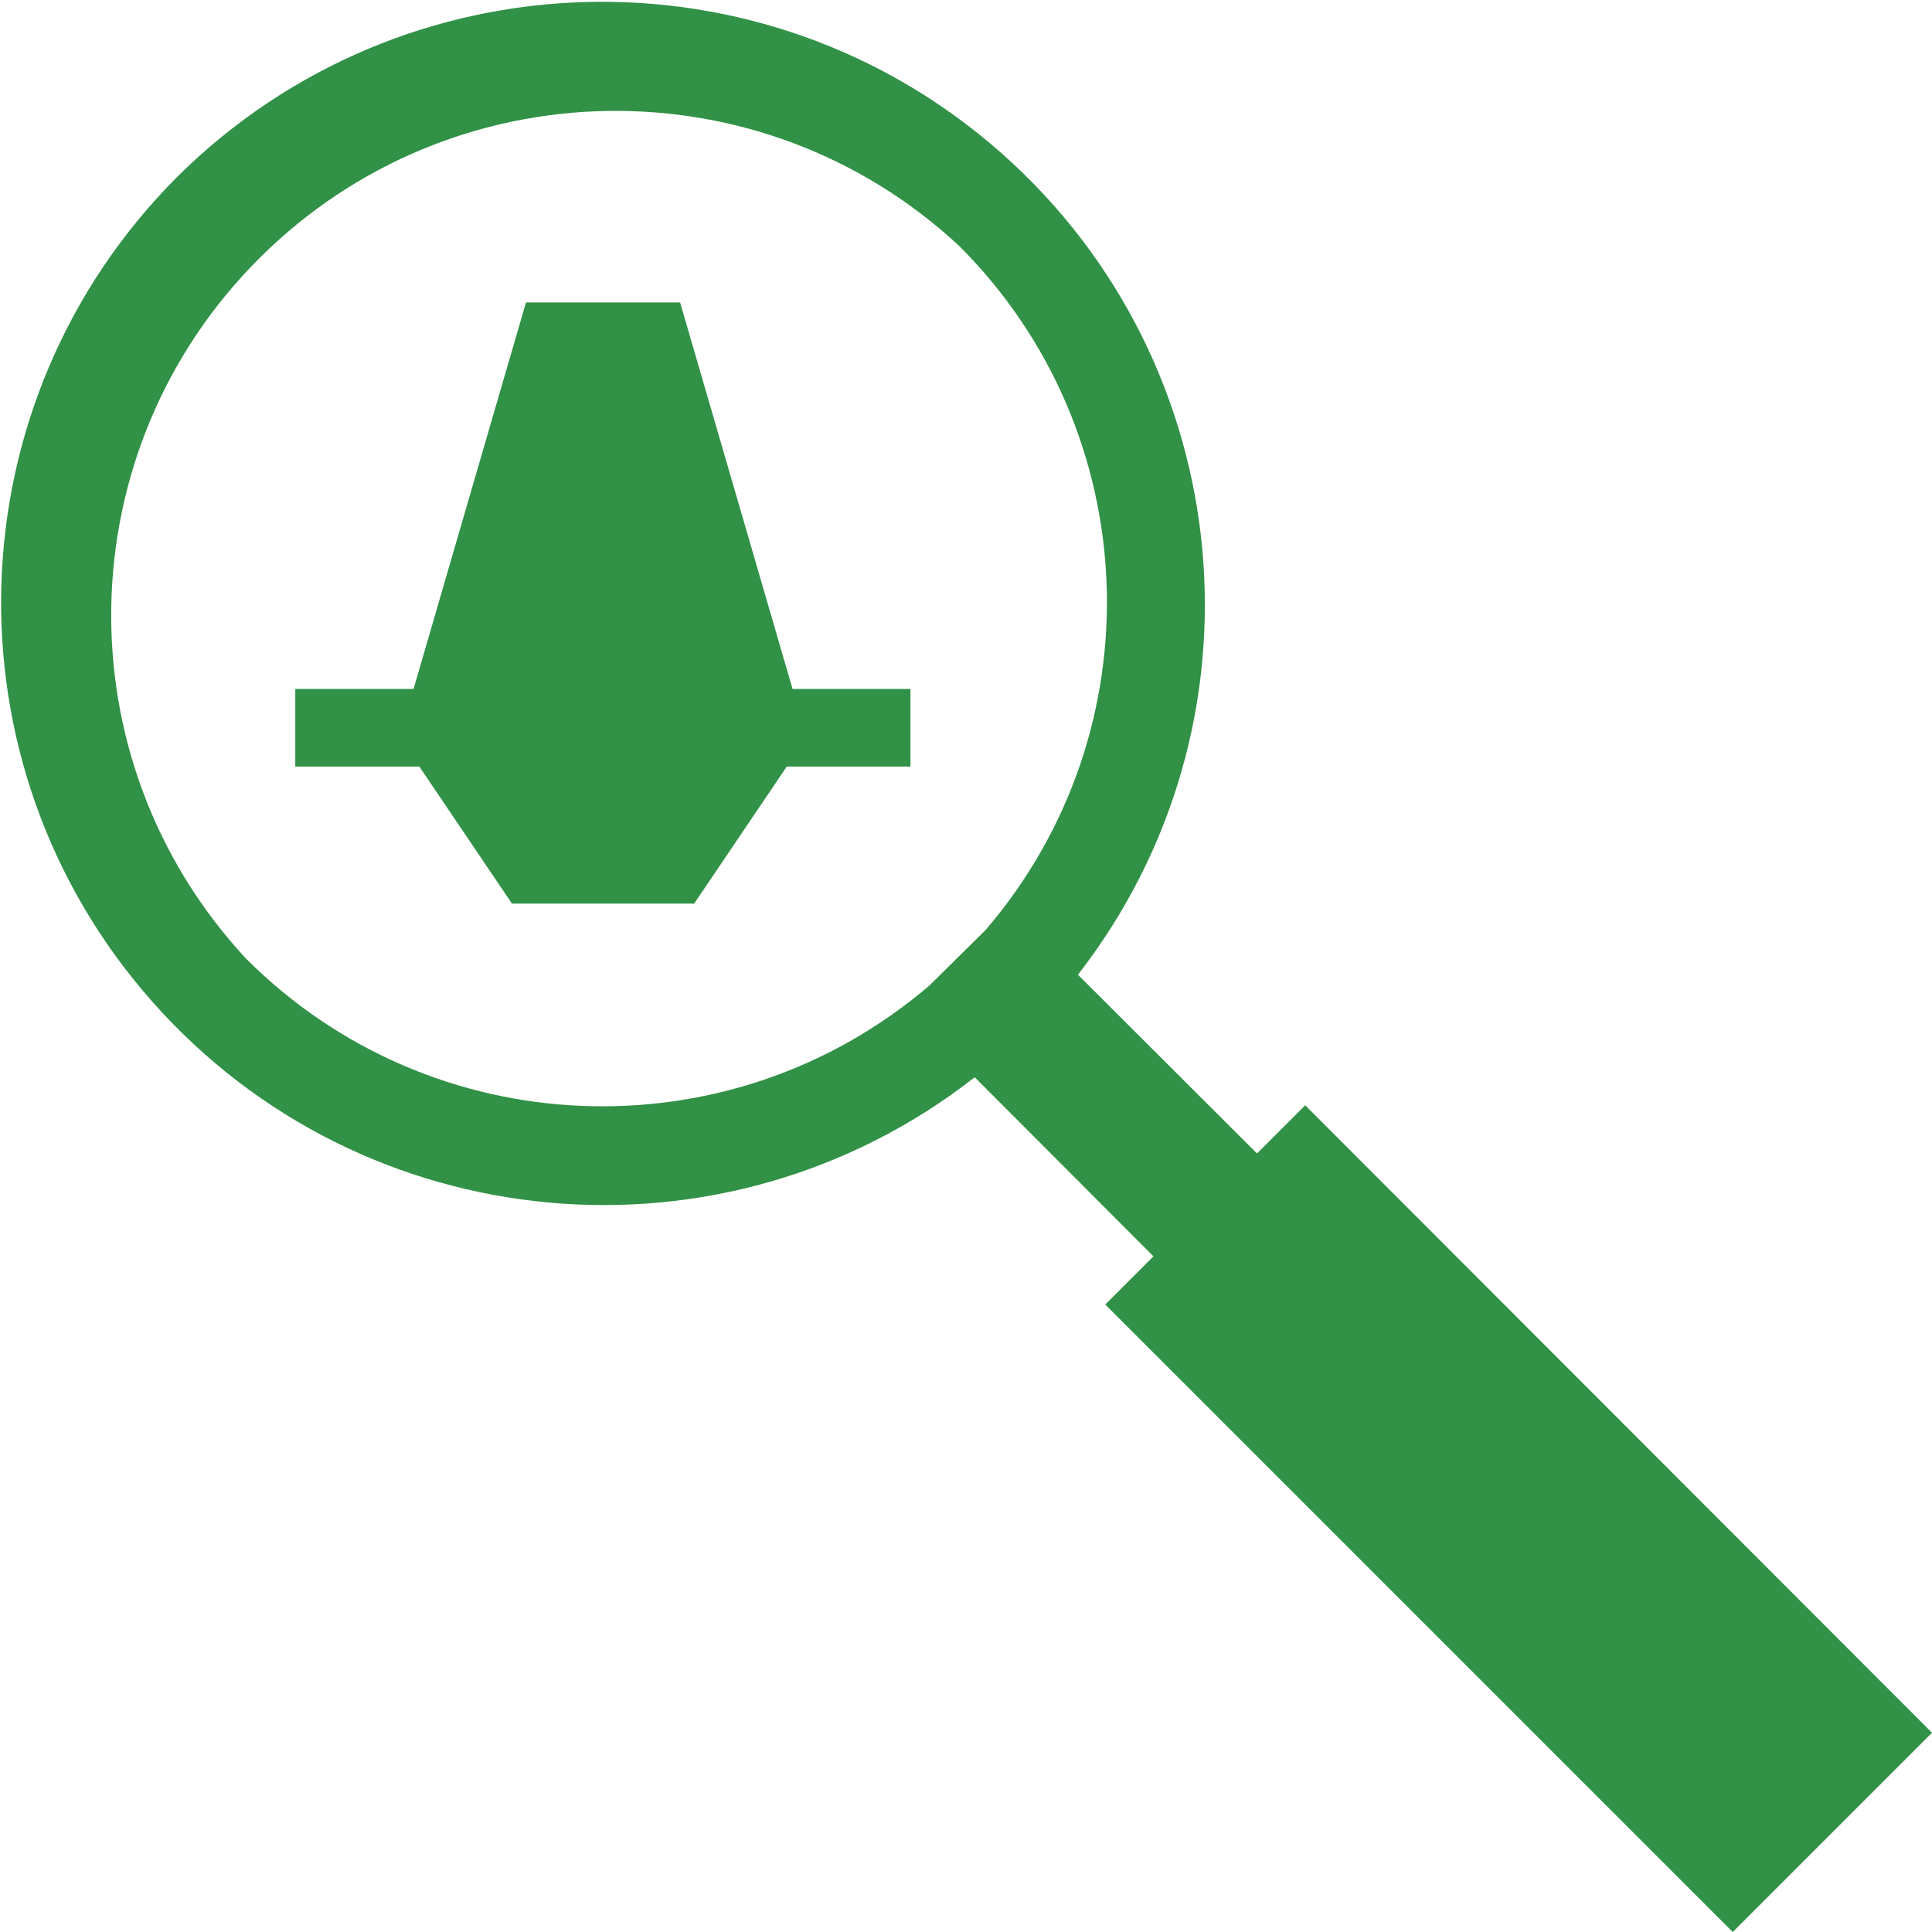
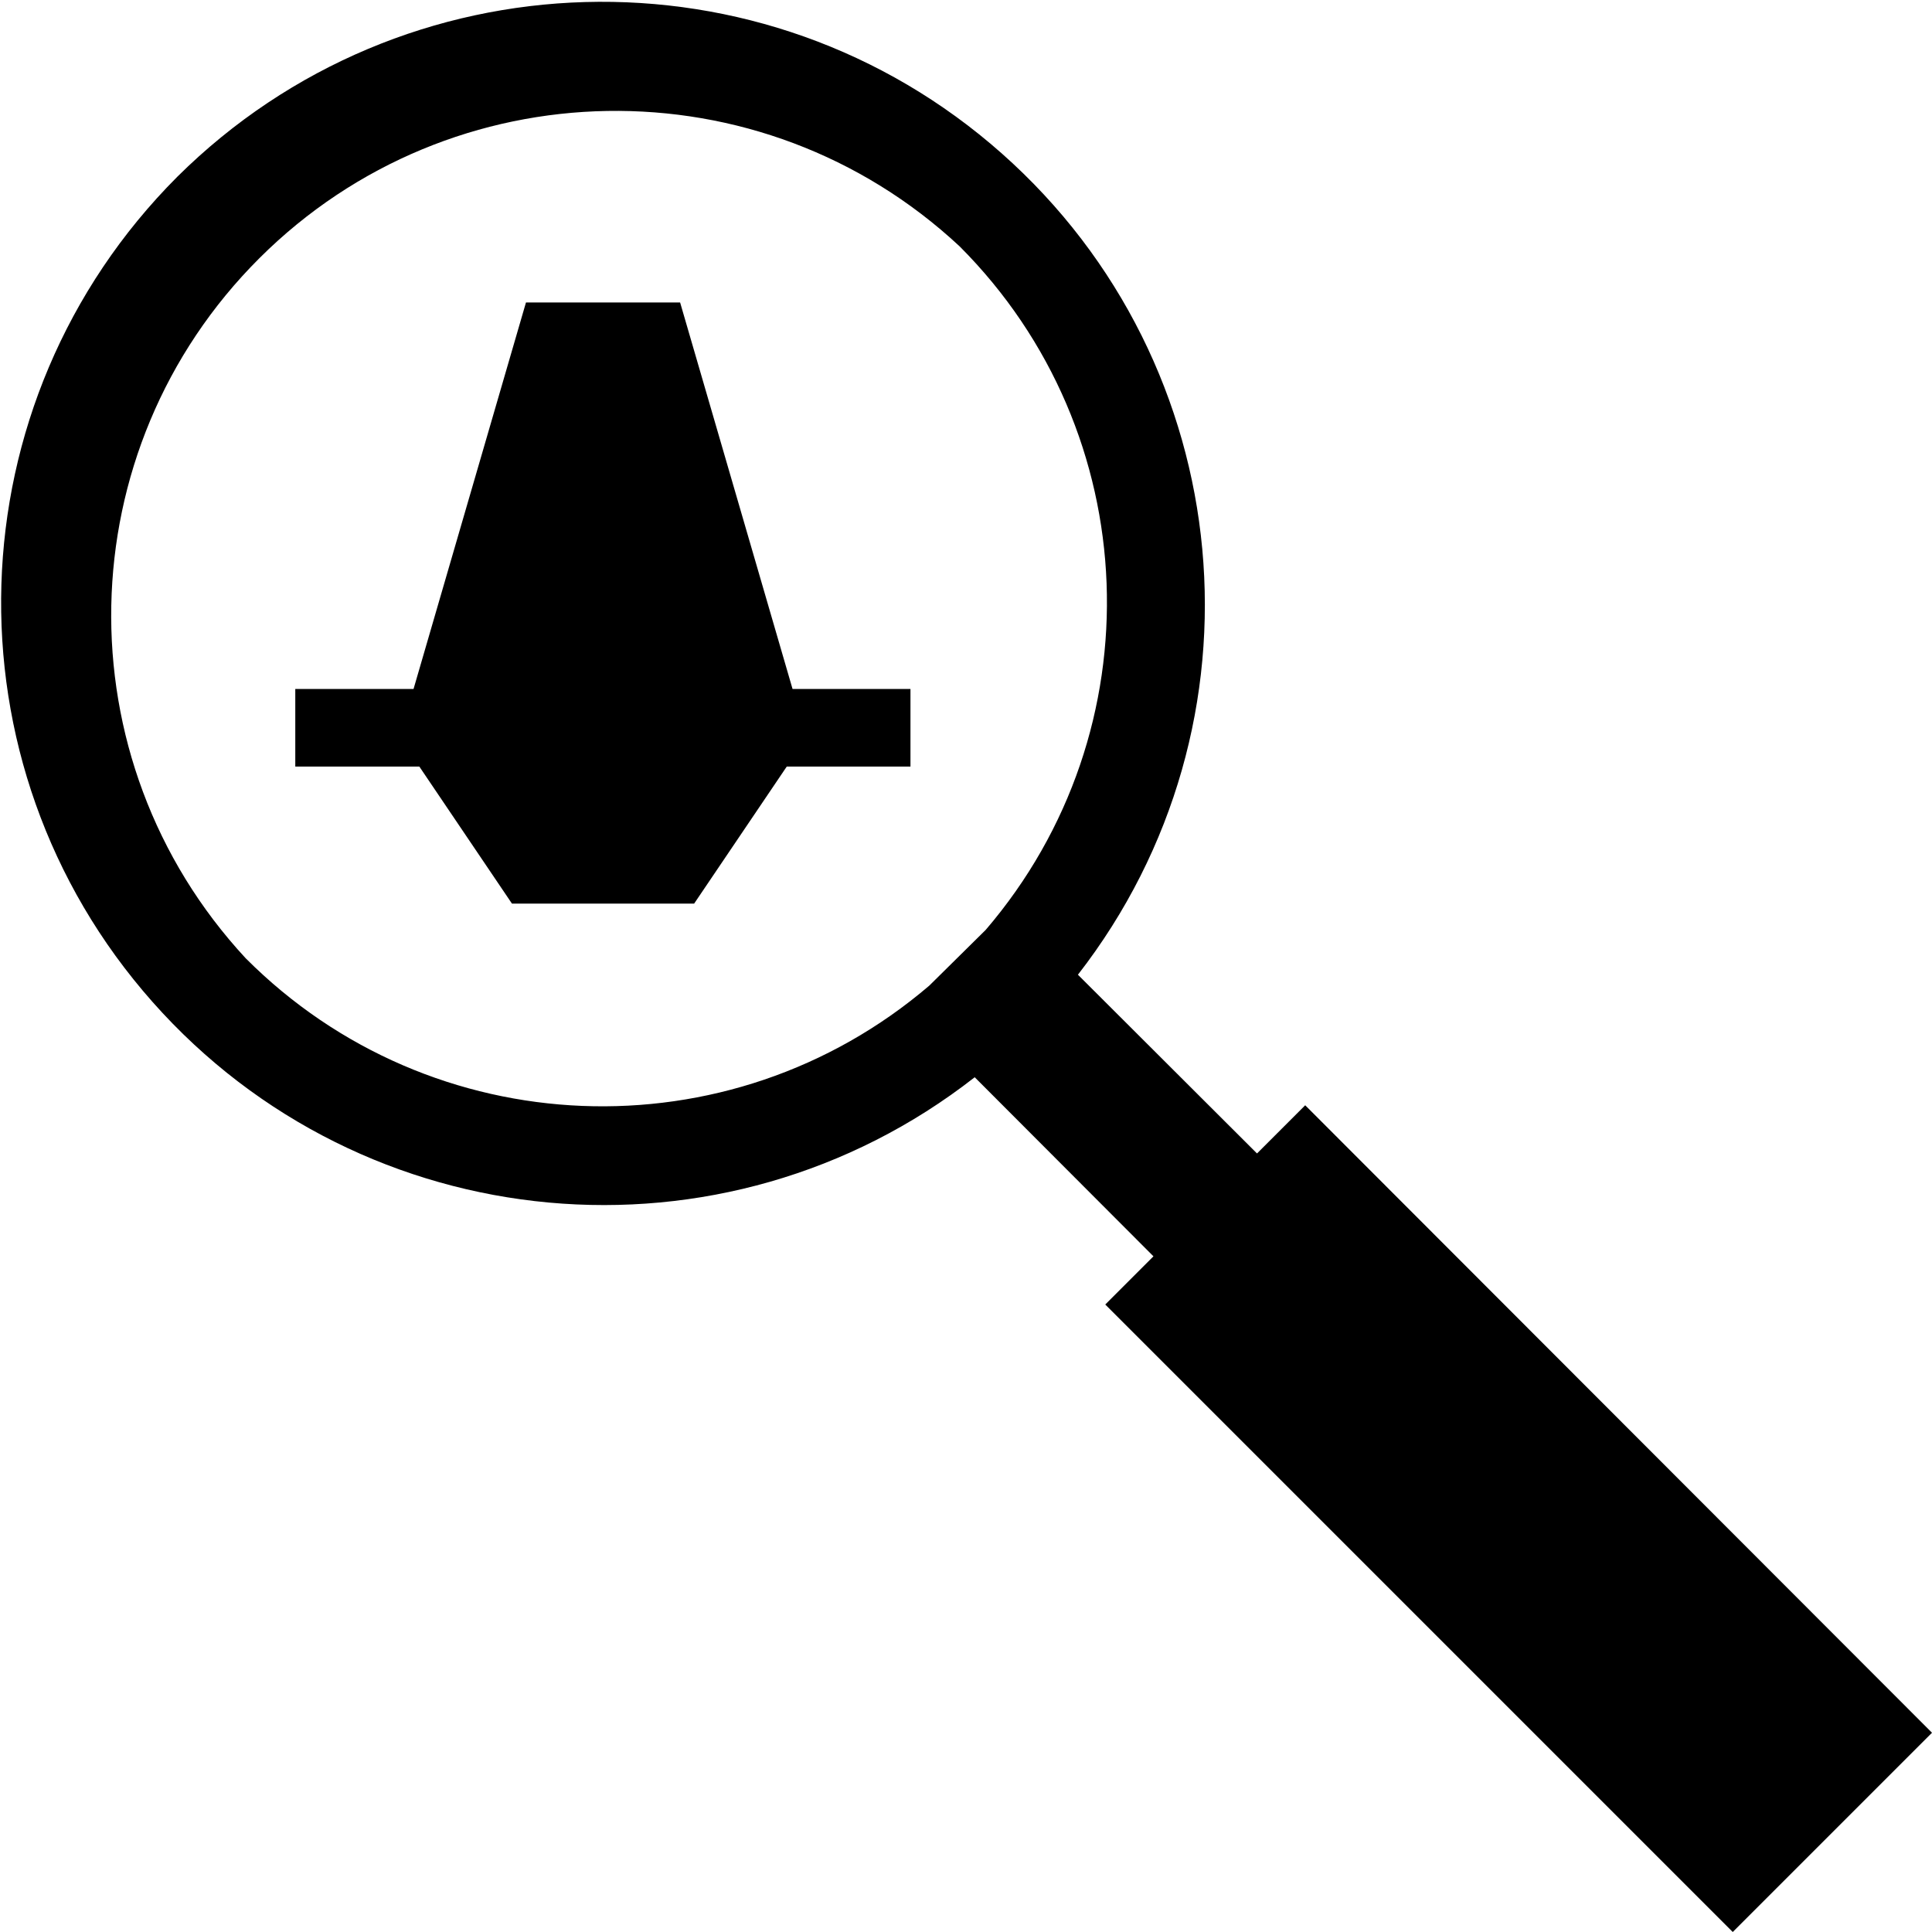
<svg xmlns="http://www.w3.org/2000/svg" id="ae13d4e7-c8c6-4305-8ad0-dbc140a48d1a" data-name="Ebene 1" viewBox="0 0 56.53 56.53">
-   <defs>
-     <style>.af0eaf1e-4973-454a-9729-c122a19b3981{fill:#319146;}</style>
-   </defs>
-   <path class="af0eaf1e-4973-454a-9729-c122a19b3981" d="M47,39.3l-1.41,1.41-5.24-5.23A17.64,17.64,0,0,0,14,12.13,17.63,17.63,0,0,0,37.33,38.48l5.23,5.24-1.41,1.41L59.51,63.49l5.83-5.83ZM16,35A14.76,14.76,0,0,1,36.89,14.17h0a14.73,14.73,0,0,1,.76,20L36,35.8A14.73,14.73,0,0,1,16,35Z" transform="translate(-8.81 -6.96)" />
-   <polygon class="af0eaf1e-4973-454a-9729-c122a19b3981" points="26.64 20.16 23.19 20.16 19.9 8.85 15.39 8.85 12.1 20.16 8.64 20.16 8.64 22.43 12.27 22.43 14.98 26.44 20.31 26.44 23.02 22.43 26.64 22.43 26.64 20.16" />
+   <path d="M47,39.3l-1.41,1.41-5.24-5.23A17.64,17.64,0,0,0,14,12.13,17.63,17.63,0,0,0,37.33,38.48l5.23,5.24-1.41,1.41L59.51,63.49l5.83-5.83ZM16,35A14.76,14.76,0,0,1,36.89,14.17h0a14.73,14.73,0,0,1,.76,20L36,35.8A14.73,14.73,0,0,1,16,35Z" transform="translate(-8.81 -6.96)" />
+   <polygon points="26.64 20.16 23.19 20.16 19.9 8.85 15.39 8.85 12.1 20.16 8.64 20.16 8.64 22.43 12.27 22.43 14.98 26.44 20.31 26.44 23.02 22.43 26.64 22.43 26.64 20.16" />
</svg>
